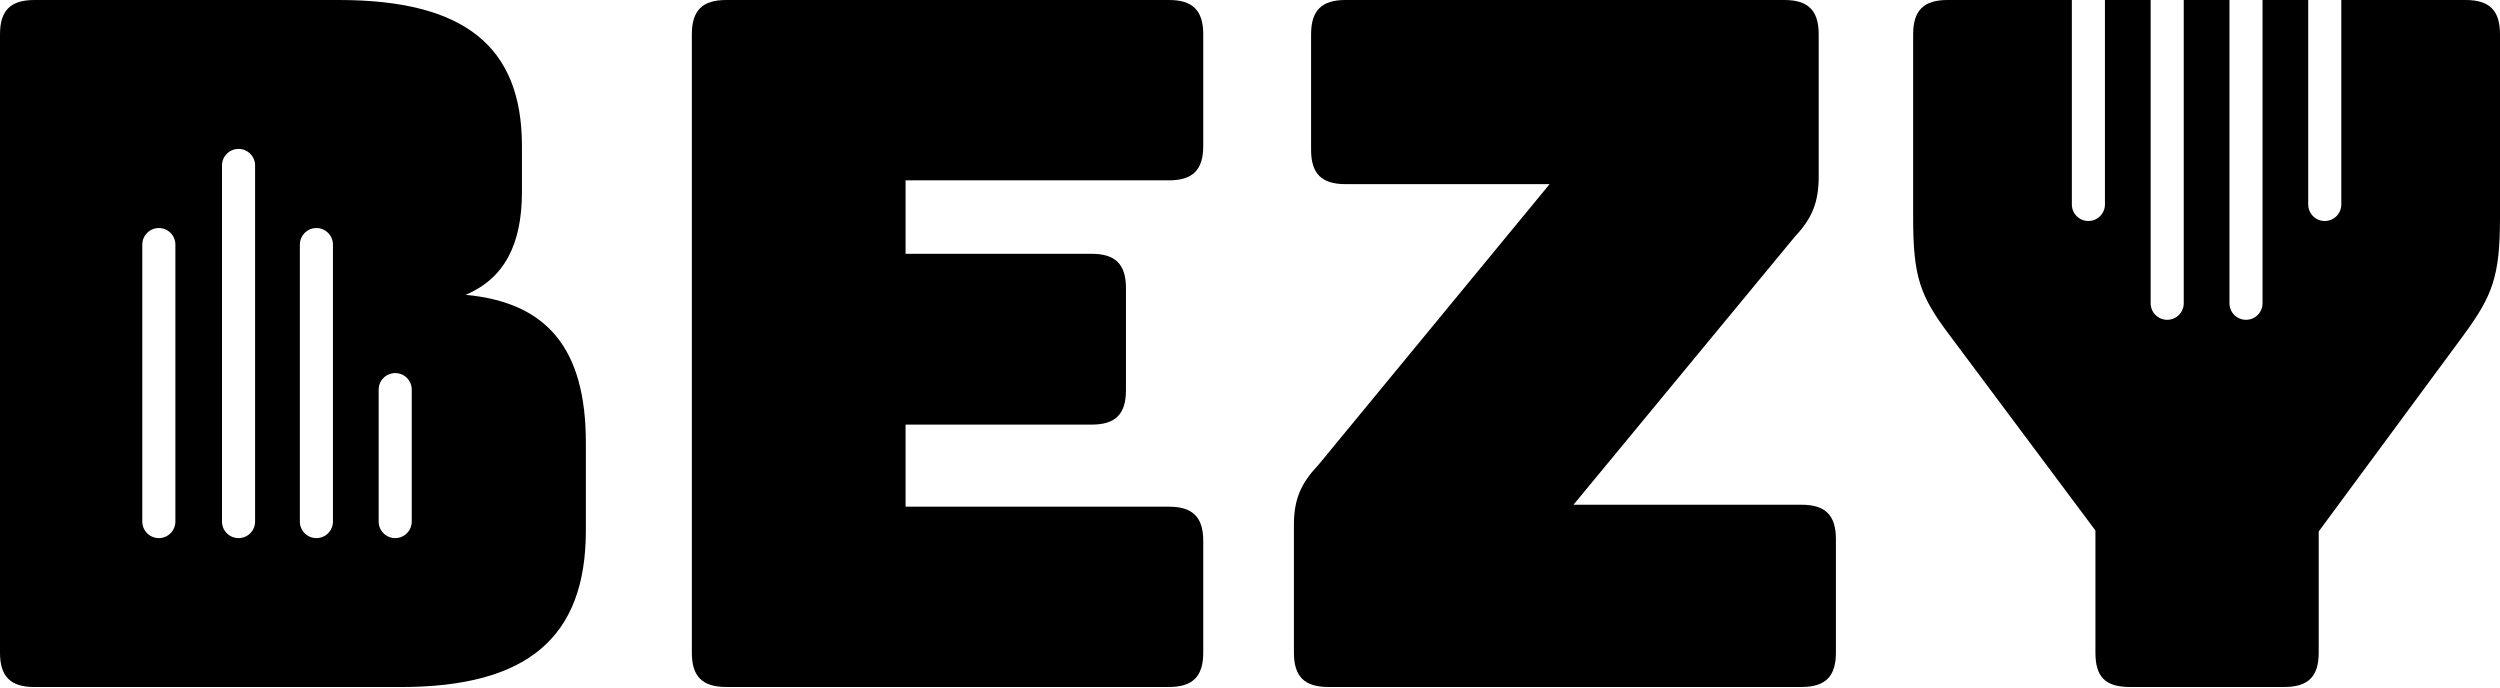
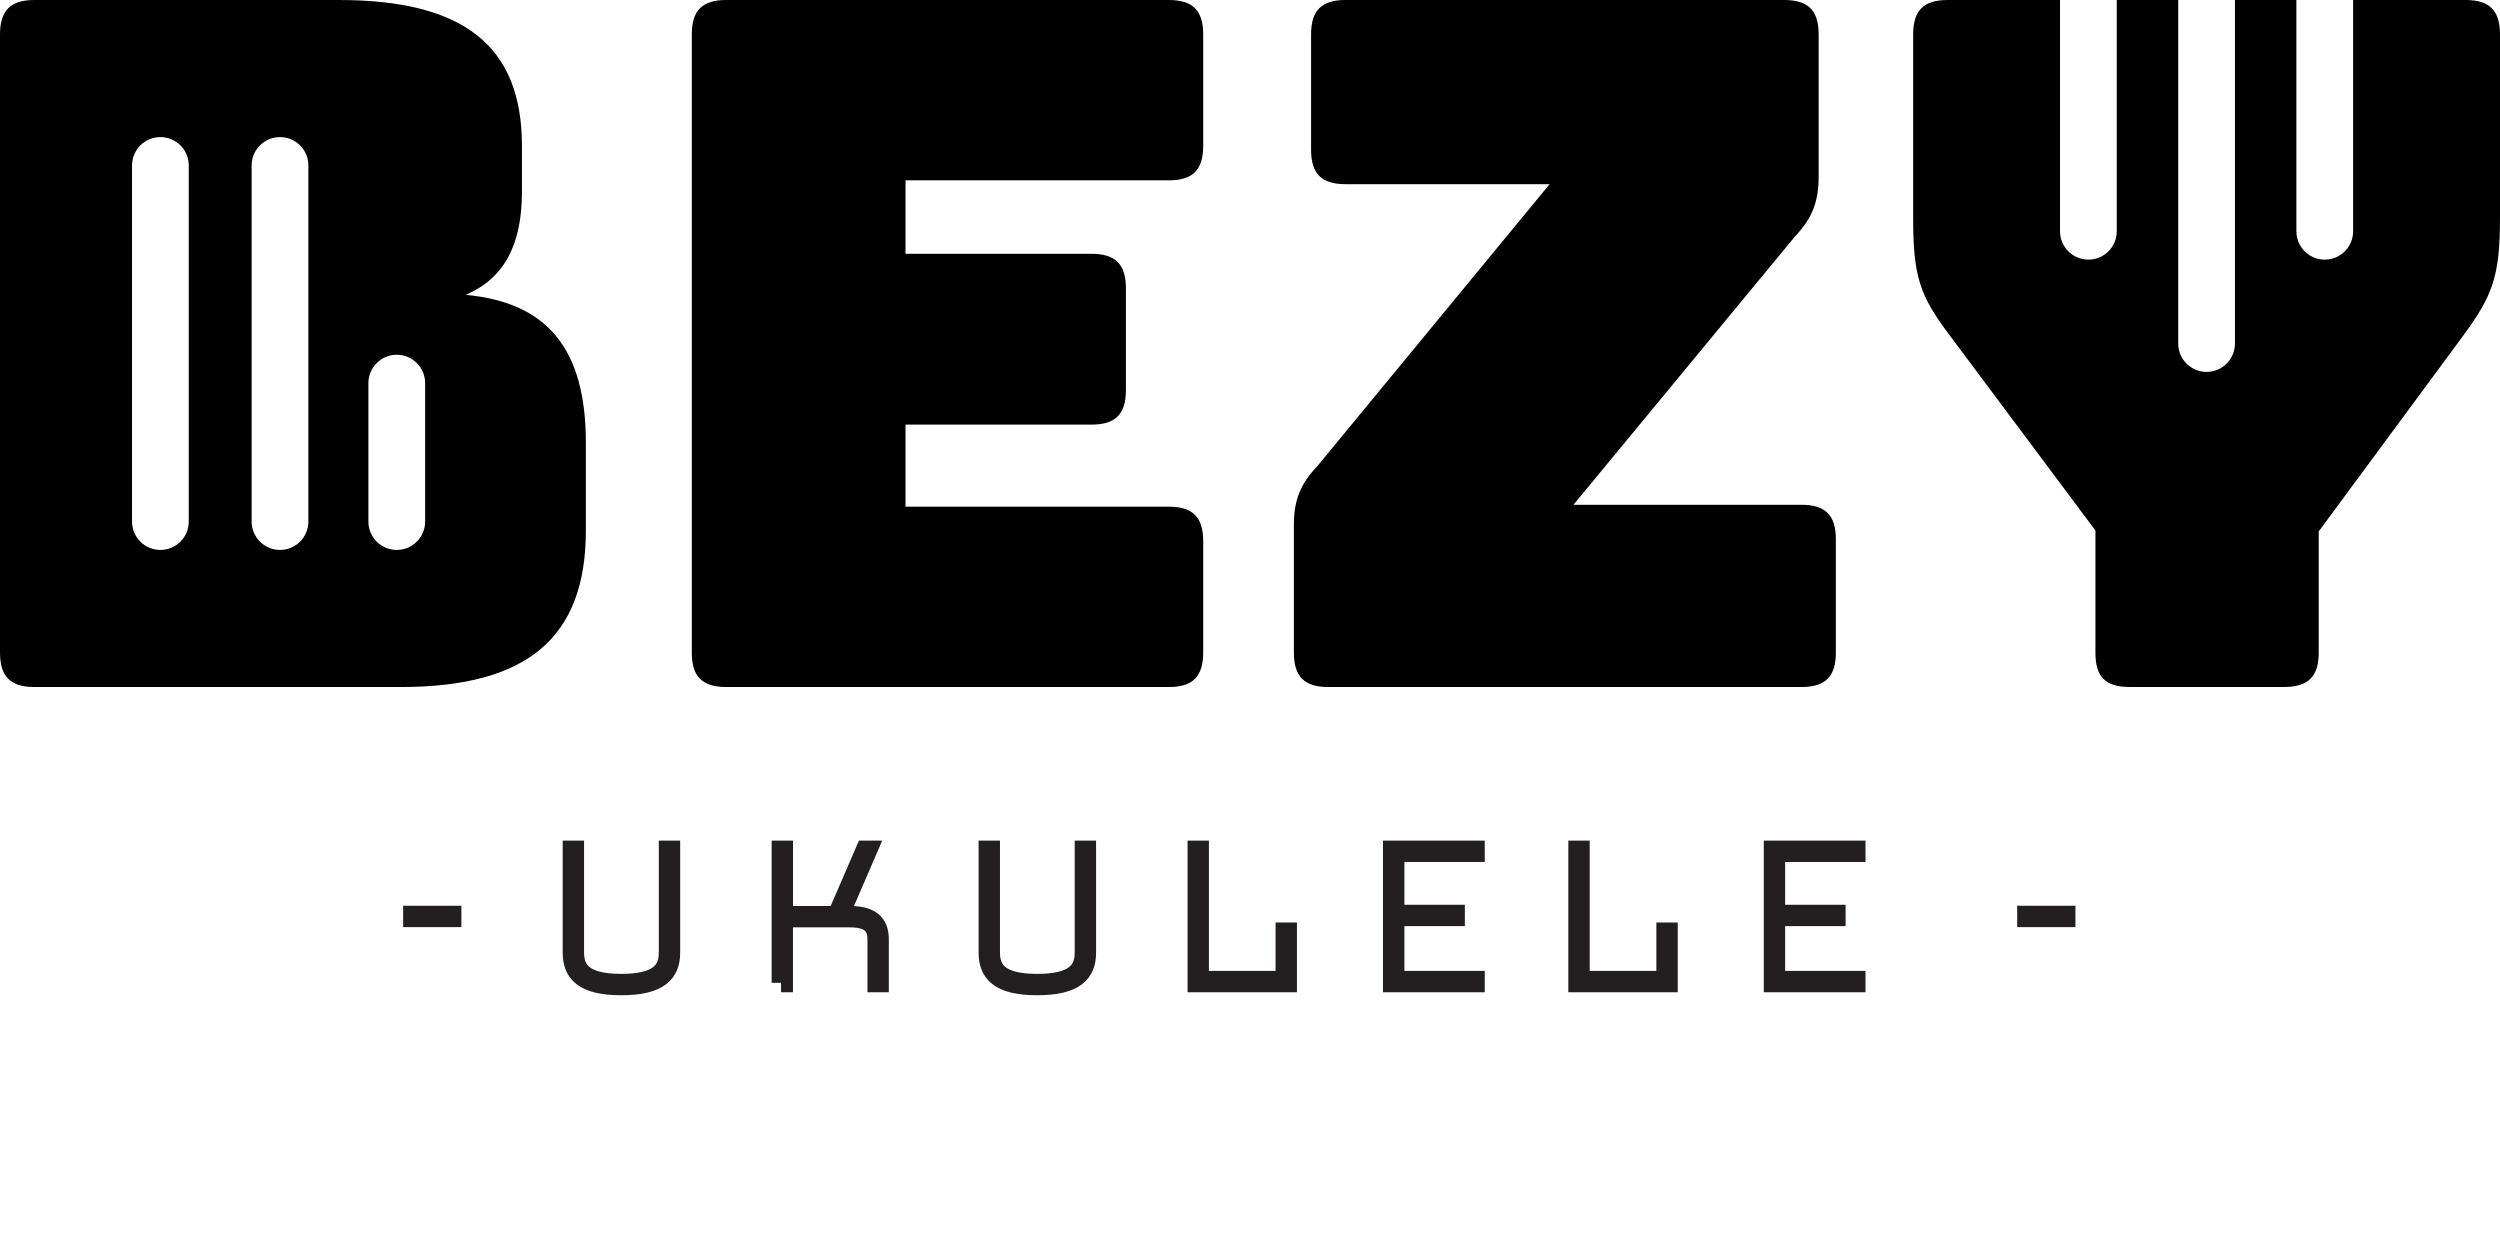
- <svg xmlns="http://www.w3.org/2000/svg" id="Layer_1" data-name="Layer 1" viewBox="0 0 528.84 145.33">
-   <path d="M98.5,62.37c8.08-3.43,11.91-10.5,11.91-21.8v-9.69c0-21.19-12.31-30.88-38.75-30.88H7.27C2.22,0,0,2.22,0,7.27v130.79c0,5.05,2.22,7.27,7.27,7.27h77.51c26.84,0,39.15-10.5,39.15-33.1v-18.57c0-19.78-8.07-29.68-25.43-31.29ZM37.1,110.33c0,1.93-1.57,3.5-3.5,3.5s-3.5-1.57-3.5-3.5v-58.59c0-1.93,1.56-3.5,3.5-3.5s3.5,1.57,3.5,3.5v58.59ZM53.96,110.33c0,1.93-1.56,3.5-3.5,3.5s-3.5-1.57-3.5-3.5V35c0-1.94,1.57-3.5,3.5-3.5s3.5,1.56,3.5,3.5v75.33ZM70.43,110.33c0,1.93-1.57,3.5-3.5,3.5s-3.5-1.57-3.5-3.5v-58.59c0-1.93,1.57-3.5,3.5-3.5s3.5,1.57,3.5,3.5v58.59ZM87.1,110.33c0,1.93-1.57,3.5-3.5,3.5s-3.5-1.57-3.5-3.5v-27.91c0-1.93,1.56-3.5,3.5-3.5s3.5,1.57,3.5,3.5v27.91Z" />
-   <path d="M247.27,38.15c5.04,0,7.26-2.22,7.26-7.27V7.27c0-5.05-2.22-7.27-7.26-7.27h-93.66c-5.04,0-7.26,2.22-7.26,7.27v130.79c0,5.04,2.22,7.26,7.26,7.26h93.66c5.04,0,7.26-2.22,7.26-7.26v-23.62c0-5.04-2.22-7.26-7.26-7.26h-55.71v-17.36h39.36c5.04,0,7.26-2.22,7.26-7.27v-21.59c0-5.05-2.22-7.27-7.26-7.27h-39.36v-15.54h55.71Z" />
-   <path d="M381.09,106.77h-48.24l46.83-56.71c3.63-3.84,5.04-7.27,5.04-12.72V7.27c0-5.05-2.22-7.27-7.26-7.27h-92.85c-5.05,0-7.27,2.22-7.27,7.27v24.42c0,5.04,2.22,7.26,7.27,7.26h43.19l-49.04,59.55c-3.64,3.83-5.05,7.26-5.05,12.51v27.05c0,5.04,2.22,7.26,7.27,7.26h100.11c5.05,0,7.27-2.22,7.27-7.26v-24.02c0-5.05-2.22-7.27-7.27-7.27Z" />
-   <path d="M528.84,7.27v38.75c0,12.51-1.62,16.55-7.67,24.83l-30.68,41.57v25.64c0,5.04-2.22,7.26-7.27,7.26h-32.7c-5.25,0-7.26-2.22-7.26-7.26v-25.84l-30.89-41.37c-6.25-8.28-7.67-12.32-7.67-24.83V7.27c0-5.05,2.22-7.27,7.27-7.27h26.3v43.25c0,1.93,1.57,3.5,3.5,3.5s3.5-1.57,3.5-3.5V0h9.67v64.15c0,1.93,1.57,3.5,3.5,3.5s3.5-1.57,3.5-3.5V0h9.67v64.15c0,1.93,1.56,3.5,3.5,3.5s3.5-1.57,3.5-3.5V0h9.66v43.25c0,1.93,1.57,3.5,3.5,3.5s3.5-1.57,3.5-3.5V0h26.3c5.05,0,7.27,2.22,7.27,7.27Z" />
+ <svg xmlns="http://www.w3.org/2000/svg" id="Layer_1" data-name="Layer 1" viewBox="0 0 528.84 261.07">
+   <defs>
+     <style>
+       .cls-1 {
+         stroke: #231f20;
+         stroke-miterlimit: 10;
+         stroke-width: 4px;
+       }
+     </style>
+   </defs>
+   <path d="M98.5,62.37c8.08-3.43,11.91-10.5,11.91-21.8v-9.69c0-21.19-12.31-30.88-38.75-30.88H7.27C2.22,0,0,2.22,0,7.27v130.79c0,5.05,2.22,7.27,7.27,7.27h77.51c26.84,0,39.15-10.5,39.15-33.1v-18.57c0-19.78-8.07-29.68-25.43-31.29ZM39.93,110.33c0,3.32-2.68,6-6,6s-6-2.68-6-6V35c0-3.32,2.69-6,6-6s6,2.68,6,6v75.33ZM65.23,110.33c0,3.32-2.69,6-6,6s-6-2.68-6-6V35c0-3.32,2.69-6,6-6s6,2.68,6,6v75.33ZM89.93,110.33c0,3.32-2.68,6-6,6s-6-2.68-6-6v-29.29c0-3.31,2.69-6,6-6s6,2.69,6,6v29.29Z" />
+   <path d="M247.26,38.15c5.04,0,7.26-2.22,7.26-7.27V7.27c0-5.05-2.22-7.27-7.26-7.27h-93.66c-5.04,0-7.26,2.22-7.26,7.27v130.79c0,5.05,2.22,7.27,7.26,7.27h93.66c5.04,0,7.26-2.22,7.26-7.27v-23.61c0-5.05-2.22-7.27-7.26-7.27h-55.71v-17.36h39.36c5.04,0,7.26-2.22,7.26-7.27v-21.59c0-5.05-2.22-7.27-7.26-7.27h-39.36v-15.54h55.71Z" />
+   <path d="M381.08,106.78h-48.24l46.83-56.72c3.63-3.84,5.04-7.27,5.04-12.72V7.27c0-5.05-2.22-7.27-7.26-7.27h-92.85c-5.04,0-7.26,2.22-7.26,7.27v24.42c0,5.05,2.22,7.27,7.26,7.27h43.2l-49.05,59.54c-3.64,3.83-5.05,7.27-5.05,12.51v27.05c0,5.05,2.22,7.27,7.27,7.27h100.11c5.05,0,7.27-2.22,7.27-7.27v-24.02c0-5.04-2.22-7.26-7.27-7.26Z" />
+   <path d="M528.84,7.27v38.75c0,12.51-1.62,16.55-7.67,24.83l-30.68,41.57v25.64c0,5.04-2.22,7.26-7.27,7.26h-32.7c-5.25,0-7.26-2.22-7.26-7.26v-25.84l-30.89-41.37c-6.25-8.28-7.67-12.32-7.67-24.83V7.27c0-5.05,2.22-7.27,7.27-7.27h23.8v48.92c0,3.31,2.68,6,6,6s6-2.69,6-6V0h13v72.67c0,3.31,2.68,6,6,6s6-2.69,6-6V0h13v48.92c0,3.31,2.68,6,6,6s6-2.69,6-6V0h23.8c5.05,0,7.27,2.22,7.27,7.27Z" />
+   <g>
+     <path class="cls-1" d="M95.6,194.12h-8.32v-.52h8.32v.52Z" />
+     <path class="cls-1" d="M121.55,179.82v21.69c0,3.9,2.13,6.5,9.88,6.5s9.93-2.6,9.93-6.5v-21.69h.52v21.69c0,4.21-2.29,7.02-10.45,7.02s-10.4-2.81-10.4-7.02v-21.69h.52Z" />
+     <path class="cls-1" d="M165.23,207.9v-28.08h.52v13.83h11.28l5.98-13.83h.57l-5.98,13.83h2.13c4.26,0,6.29,1.46,6.29,5.1v9.15h-.52v-9.15c0-3.33-1.92-4.58-5.77-4.58h-13.99v13.73h-.52Z" />
+     <path class="cls-1" d="M209.53,179.82v21.69c0,3.9,2.13,6.5,9.88,6.5s9.93-2.6,9.93-6.5v-21.69h.52v21.69c0,4.21-2.29,7.02-10.45,7.02s-10.4-2.81-10.4-7.02v-21.69h.52Z" />
+     <path class="cls-1" d="M253.21,179.82h.52v27.56h18.1v-10.24h.52v10.76h-19.14v-28.08Z" />
+     <path class="cls-1" d="M312.08,207.9h-17.53v-28.08h17.53v.52h-17v13.05h12.79v.52h-12.79v13.47h17v.52Z" />
+     <path class="cls-1" d="M333.76,179.82h.52v27.56h18.1v-10.24h.52v10.76h-19.14v-28.08Z" />
+     <path class="cls-1" d="M392.62,207.9h-17.52v-28.08h17.52v.52h-17v13.05h12.79v.52h-12.79v13.47h17v.52Z" />
+     <path class="cls-1" d="M437.03,194.12h-8.32v-.52h8.32v.52Z" />
+   </g>
</svg>
